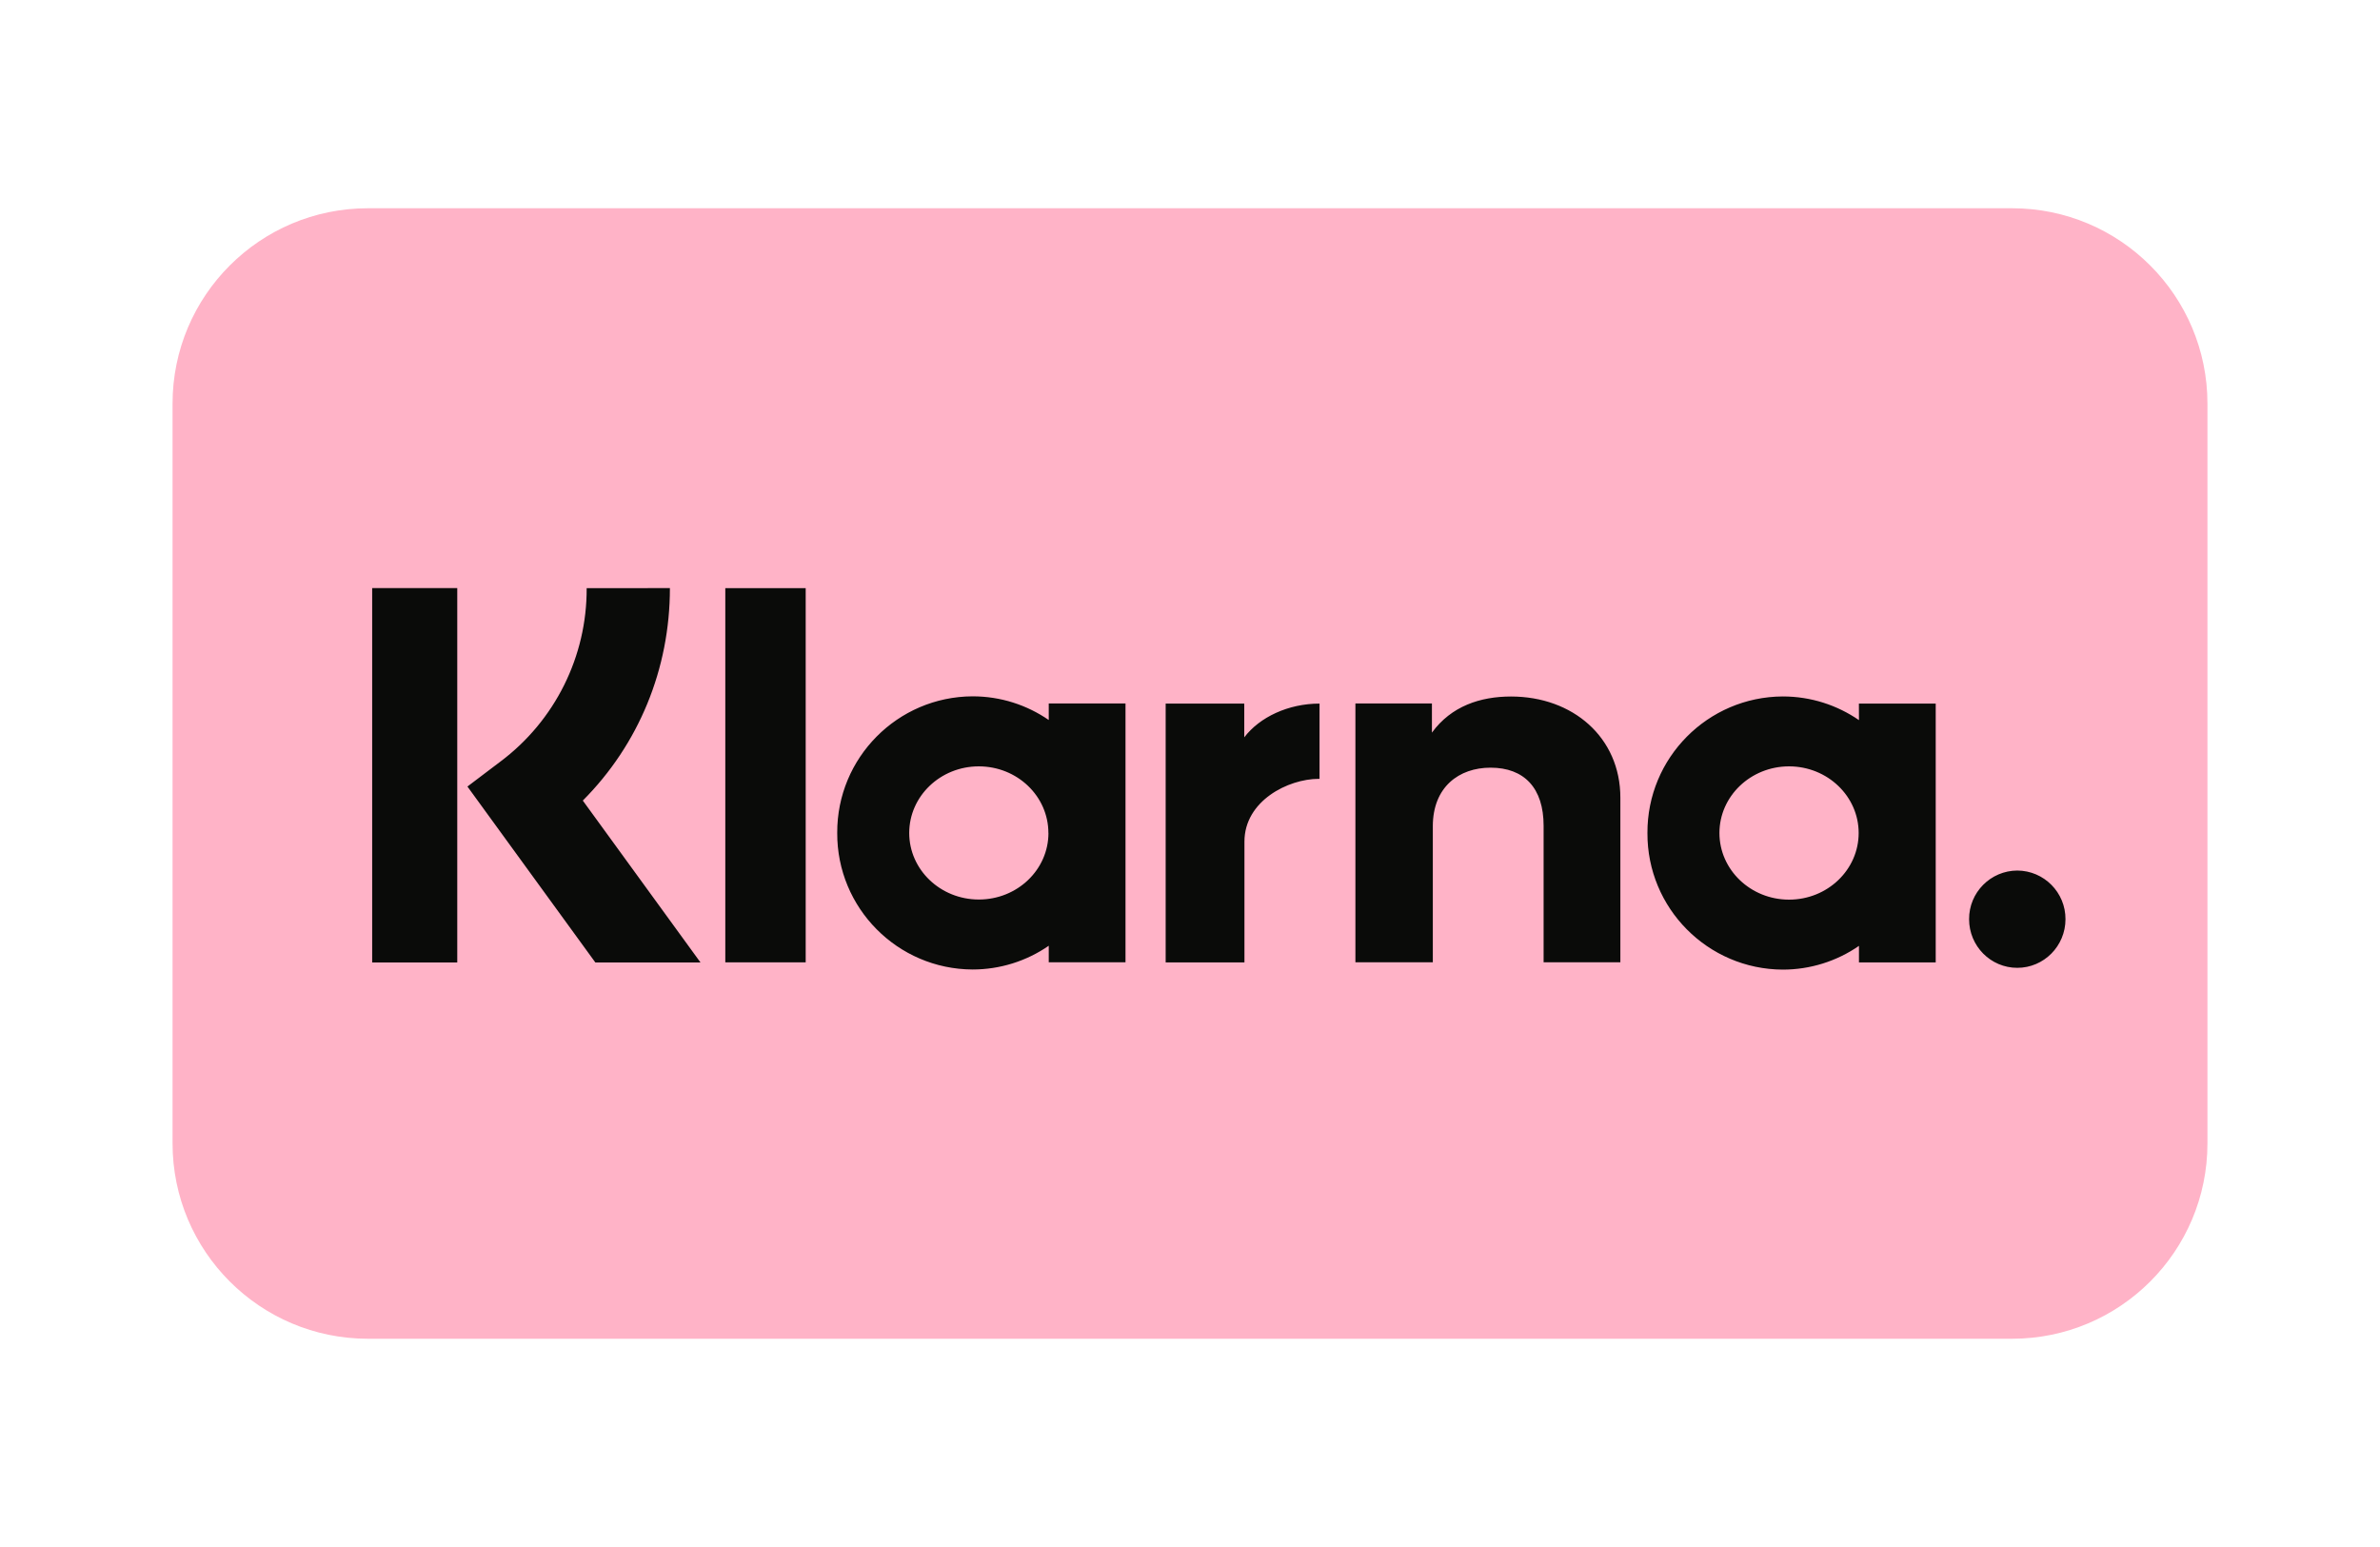
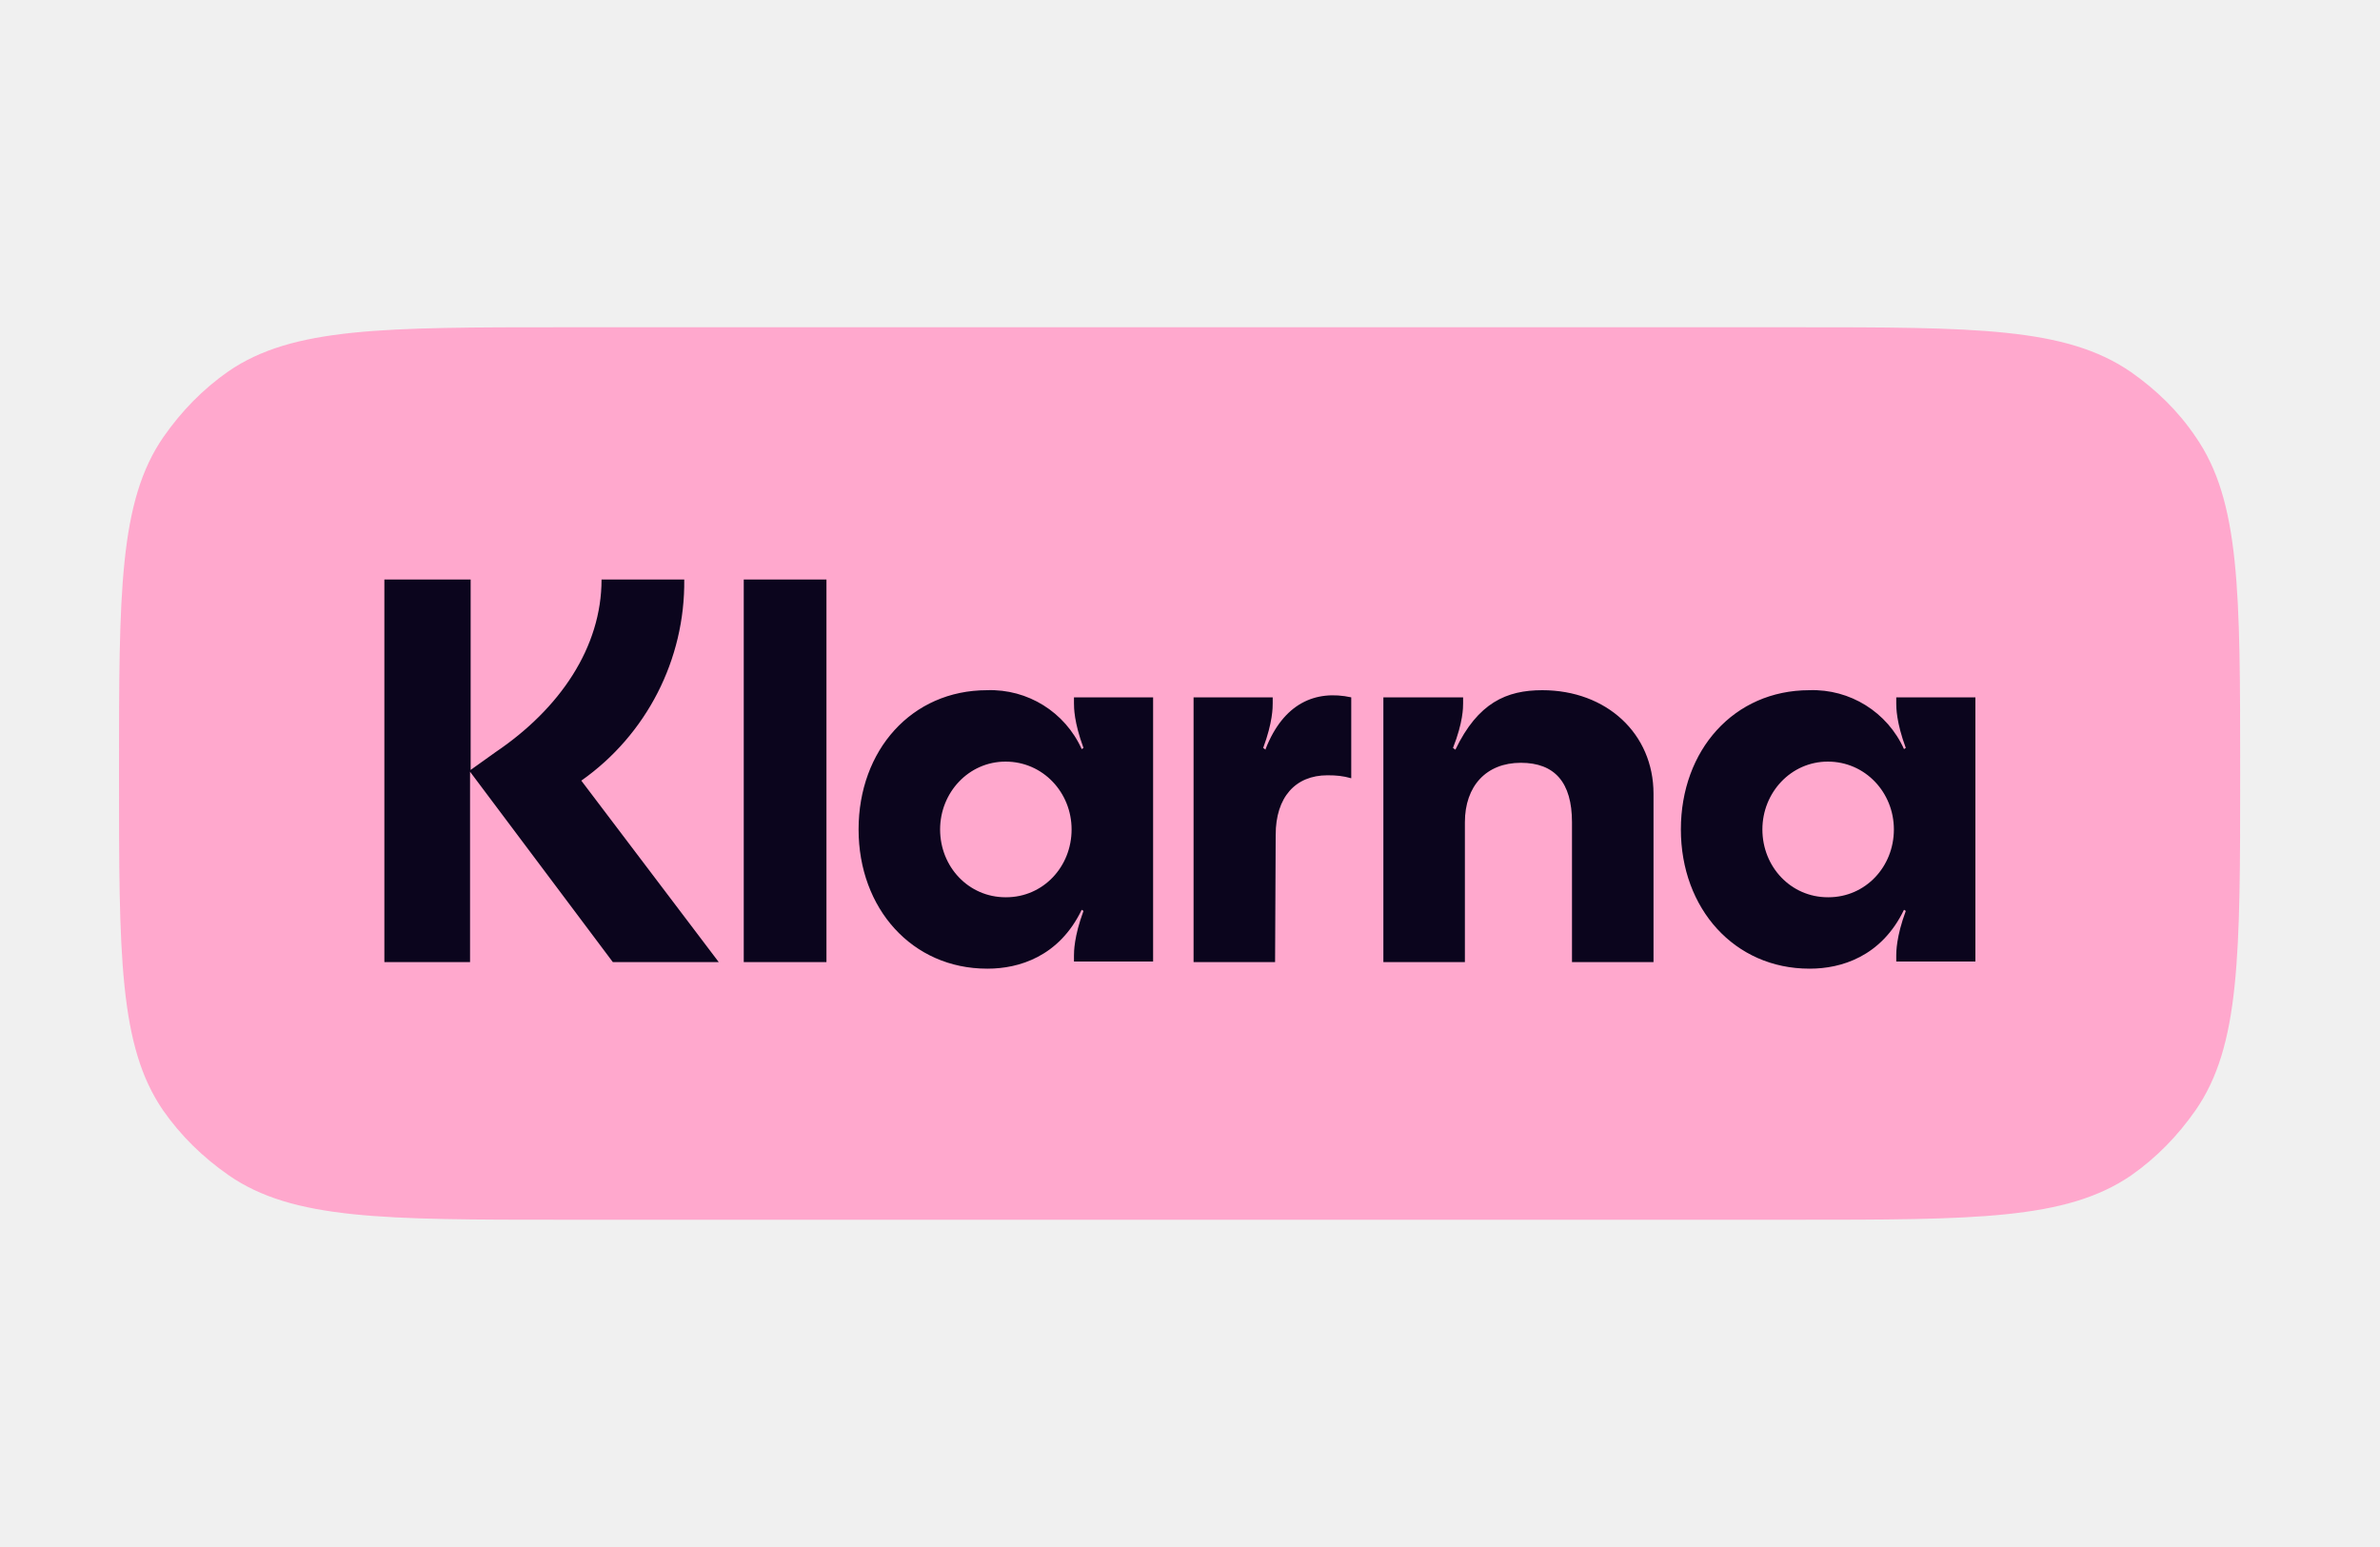
- <svg xmlns="http://www.w3.org/2000/svg" fill="none" viewBox="0 0 40 26">
-   <path fill="#fff" d="M0 0h40v26H0z" />
-   <path fill="#fff" d="M1 .65h38v24.7H1z" />
-   <g clip-path="url(#a)">
-     <path fill="#FFB3C7" d="M33.816 3.5H6.184A3.284 3.284 0 0 0 2.9 6.784v12.432A3.284 3.284 0 0 0 6.184 22.5h27.632a3.284 3.284 0 0 0 3.284-3.284V6.784A3.284 3.284 0 0 0 33.816 3.5" />
-     <path fill="#0A0B09" d="M33.904 14.631a.814.814 0 0 0-.81.818c0 .451.362.817.81.817.447 0 .81-.366.81-.817a.814.814 0 0 0-.81-.818M31.238 14c0-.618-.524-1.12-1.17-1.12s-1.17.502-1.17 1.12.524 1.12 1.17 1.12 1.17-.502 1.17-1.12m.004-2.175h1.291v4.35h-1.29v-.278a2.25 2.25 0 0 1-1.28.399A2.285 2.285 0 0 1 27.688 14a2.285 2.285 0 0 1 2.275-2.295c.474 0 .915.147 1.28.398zm-10.33.566v-.566h-1.321v4.35h1.324v-2.03c0-.686.736-1.055 1.247-1.055l.015.001v-1.266c-.524 0-1.006.227-1.265.567M17.62 14c0-.619-.523-1.12-1.17-1.12-.645 0-1.169.501-1.169 1.12 0 .617.524 1.118 1.17 1.118s1.17-.5 1.17-1.119m.005-2.176h1.29v4.35h-1.29v-.278a2.25 2.25 0 0 1-1.28.399 2.285 2.285 0 0 1-2.275-2.296 2.285 2.285 0 0 1 2.275-2.295c.475 0 .915.147 1.28.398zm7.77-.117c-.516 0-1.005.161-1.33.607v-.49H22.78v4.35h1.301v-2.286c0-.661.44-.985.97-.985.566 0 .892.342.892.976v2.295h1.29v-2.766c0-1.013-.798-1.701-1.838-1.701M12.19 16.174h1.351V9.885H12.19zm-5.935.002h1.43V9.884h-1.43zm5.004-6.292c0 1.362-.526 2.63-1.464 3.571l1.978 2.721h-1.767l-2.15-2.957.555-.42A3.62 3.62 0 0 0 9.86 9.885z" />
+ <svg xmlns="http://www.w3.org/2000/svg" width="40" height="26" fill="none" viewBox="0 0 40 26">
+   <g clip-path="url(#klarna-logo-clip)">
+     <path fill="#FFA8CD" d="M2 13c0-3.05 0-4.58.75-5.66.3-.43.66-.8 1.09-1.1 1.08-.74 2.6-.74 5.66-.74h20.65c3.05 0 4.57 0 5.66.75.43.3.8.66 1.09 1.09.75 1.08.75 2.6.75 5.66 0 3.05 0 4.58-.75 5.66-.3.43-.66.8-1.09 1.1-1.09.74-2.61.74-5.66.74H9.5c-3.05 0-4.58 0-5.66-.75-.43-.3-.8-.66-1.1-1.09C2 17.58 2 16.06 2 13Z" />
+     <path fill="#0B051D" d="M30.72 15.08c-.62 0-1.1-.51-1.1-1.14 0-.62.48-1.14 1.1-1.14.63 0 1.11.52 1.11 1.14 0 .63-.48 1.14-1.1 1.14Zm-.3 1.2c.52 0 1.2-.2 1.58-.99l.03.02c-.16.43-.16.69-.16.75v.1h1.33v-4.44h-1.33v.1c0 .07 0 .32.16.75l-.03.02a1.68 1.68 0 0 0-1.59-.99c-1.27 0-2.16 1.01-2.16 2.34 0 1.33.9 2.34 2.16 2.34Zm-4.5-4.68c-.6 0-1.08.21-1.46 1l-.04-.03c.17-.43.17-.68.17-.75v-.1h-1.34v4.45h1.37v-2.35c0-.61.36-1 .94-1 .57 0 .86.33.86 1v2.35h1.37v-2.83c0-1.01-.79-1.74-1.87-1.74Zm-4.65 1-.04-.03c.16-.43.16-.68.16-.75v-.1h-1.33v4.45h1.37l.01-2.14c0-.63.33-1 .87-1 .15 0 .26.01.4.05v-1.36c-.6-.13-1.14.1-1.44.87Zm-4.37 2.48c-.62 0-1.1-.51-1.1-1.14 0-.62.48-1.14 1.1-1.14.63 0 1.11.52 1.11 1.14 0 .63-.48 1.14-1.1 1.14Zm-.3 1.2c.52 0 1.2-.2 1.58-.99l.03.02c-.16.43-.16.69-.16.75v.1h1.33v-4.44h-1.33v.1c0 .07 0 .32.16.75l-.03.02a1.68 1.68 0 0 0-1.59-.99c-1.27 0-2.16 1.01-2.16 2.34 0 1.33.9 2.34 2.16 2.34Zm-4.09-.11h1.38V9.74H12.5v6.43Zm-1-6.43h-1.4c0 1.14-.7 2.17-1.78 2.9l-.42.3v-3.2H6.46v6.43H7.9v-3.2l2.4 3.2h1.78l-2.31-3.05a4.08 4.08 0 0 0 1.73-3.38Z" />
  </g>
  <defs>
-     <clipPath id="a">
-       <path fill="#fff" d="M2.9 3.5h34.2v19H2.9z" />
+     <clipPath id="klarna-logo-clip">
+       <path fill="#fff" d="M0 0h35.66v15H0z" transform="translate(2 5.5)" />
    </clipPath>
  </defs>
</svg>
